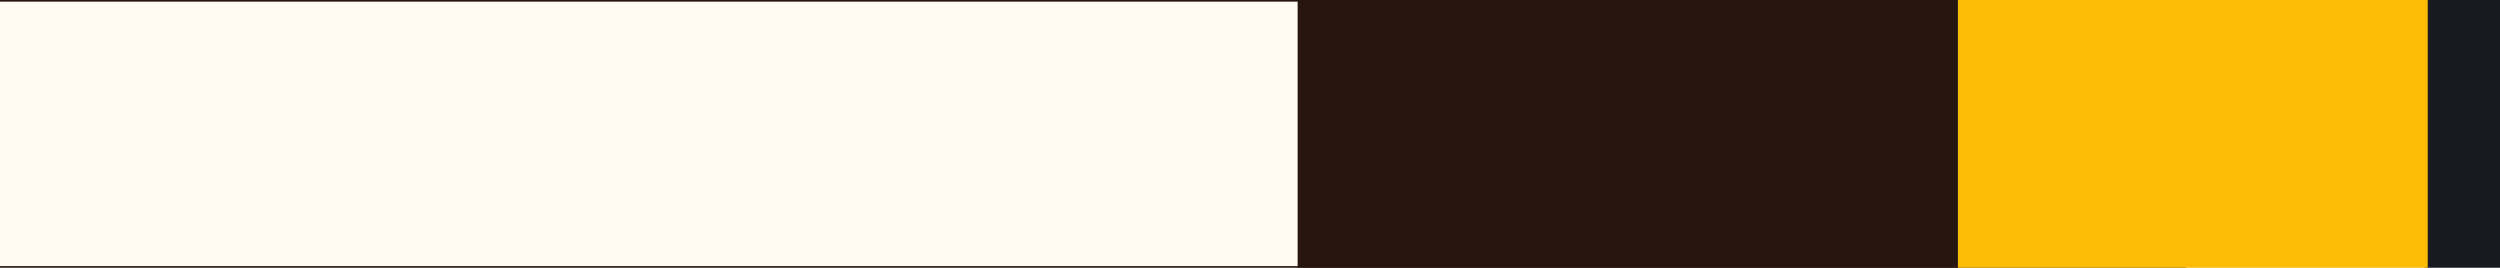
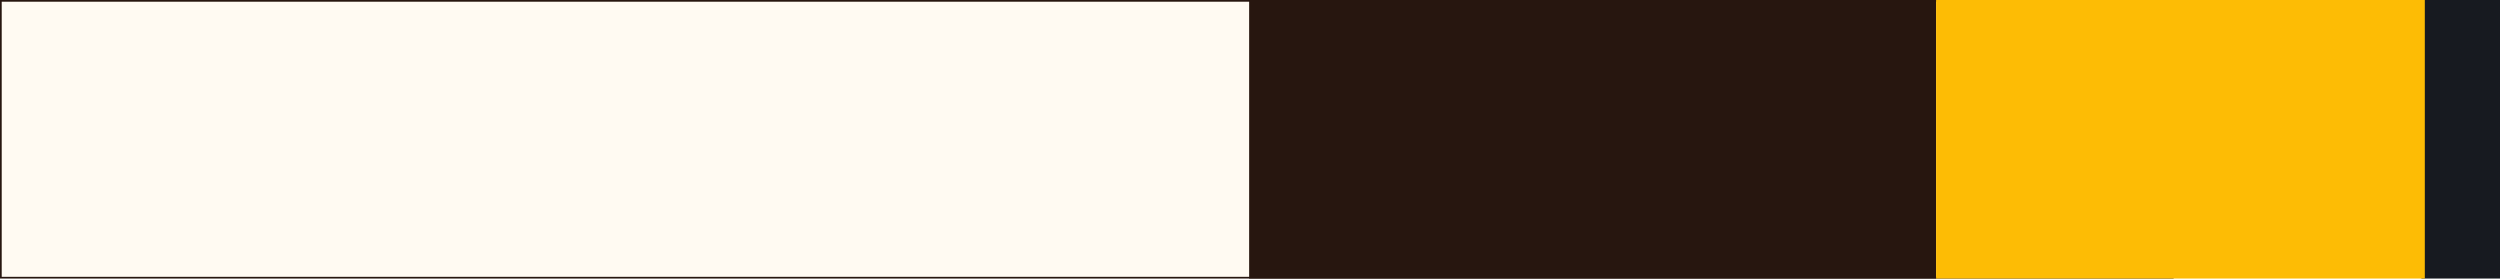
- <svg xmlns="http://www.w3.org/2000/svg" width="1522" height="163" viewBox="0 0 1522 163" fill="none">
-   <rect x="-0.5" y="0.5" width="1331" height="162" fill="#FFFAF2" stroke="#27160F" />
-   <rect x="1476" width="46" height="163" fill="#171A20" />
-   <rect x="790" width="402" height="163" fill="#27160F" />
-   <rect x="1192" width="286" height="163" fill="#FDBC05" />
+ <svg xmlns="http://www.w3.org/2000/svg" width="1463" height="163" viewBox="0 0 1463 163" fill="none">
+   <rect x="0.5" y="0.5" width="1271" height="162" fill="#FFFAF2" stroke="#27160F" />
+   <rect x="1417" width="46" height="163" fill="#171A20" />
+   <rect x="731" width="402" height="163" fill="#27160F" />
+   <rect x="1133" width="286" height="163" fill="#FDBC05" />
</svg>
